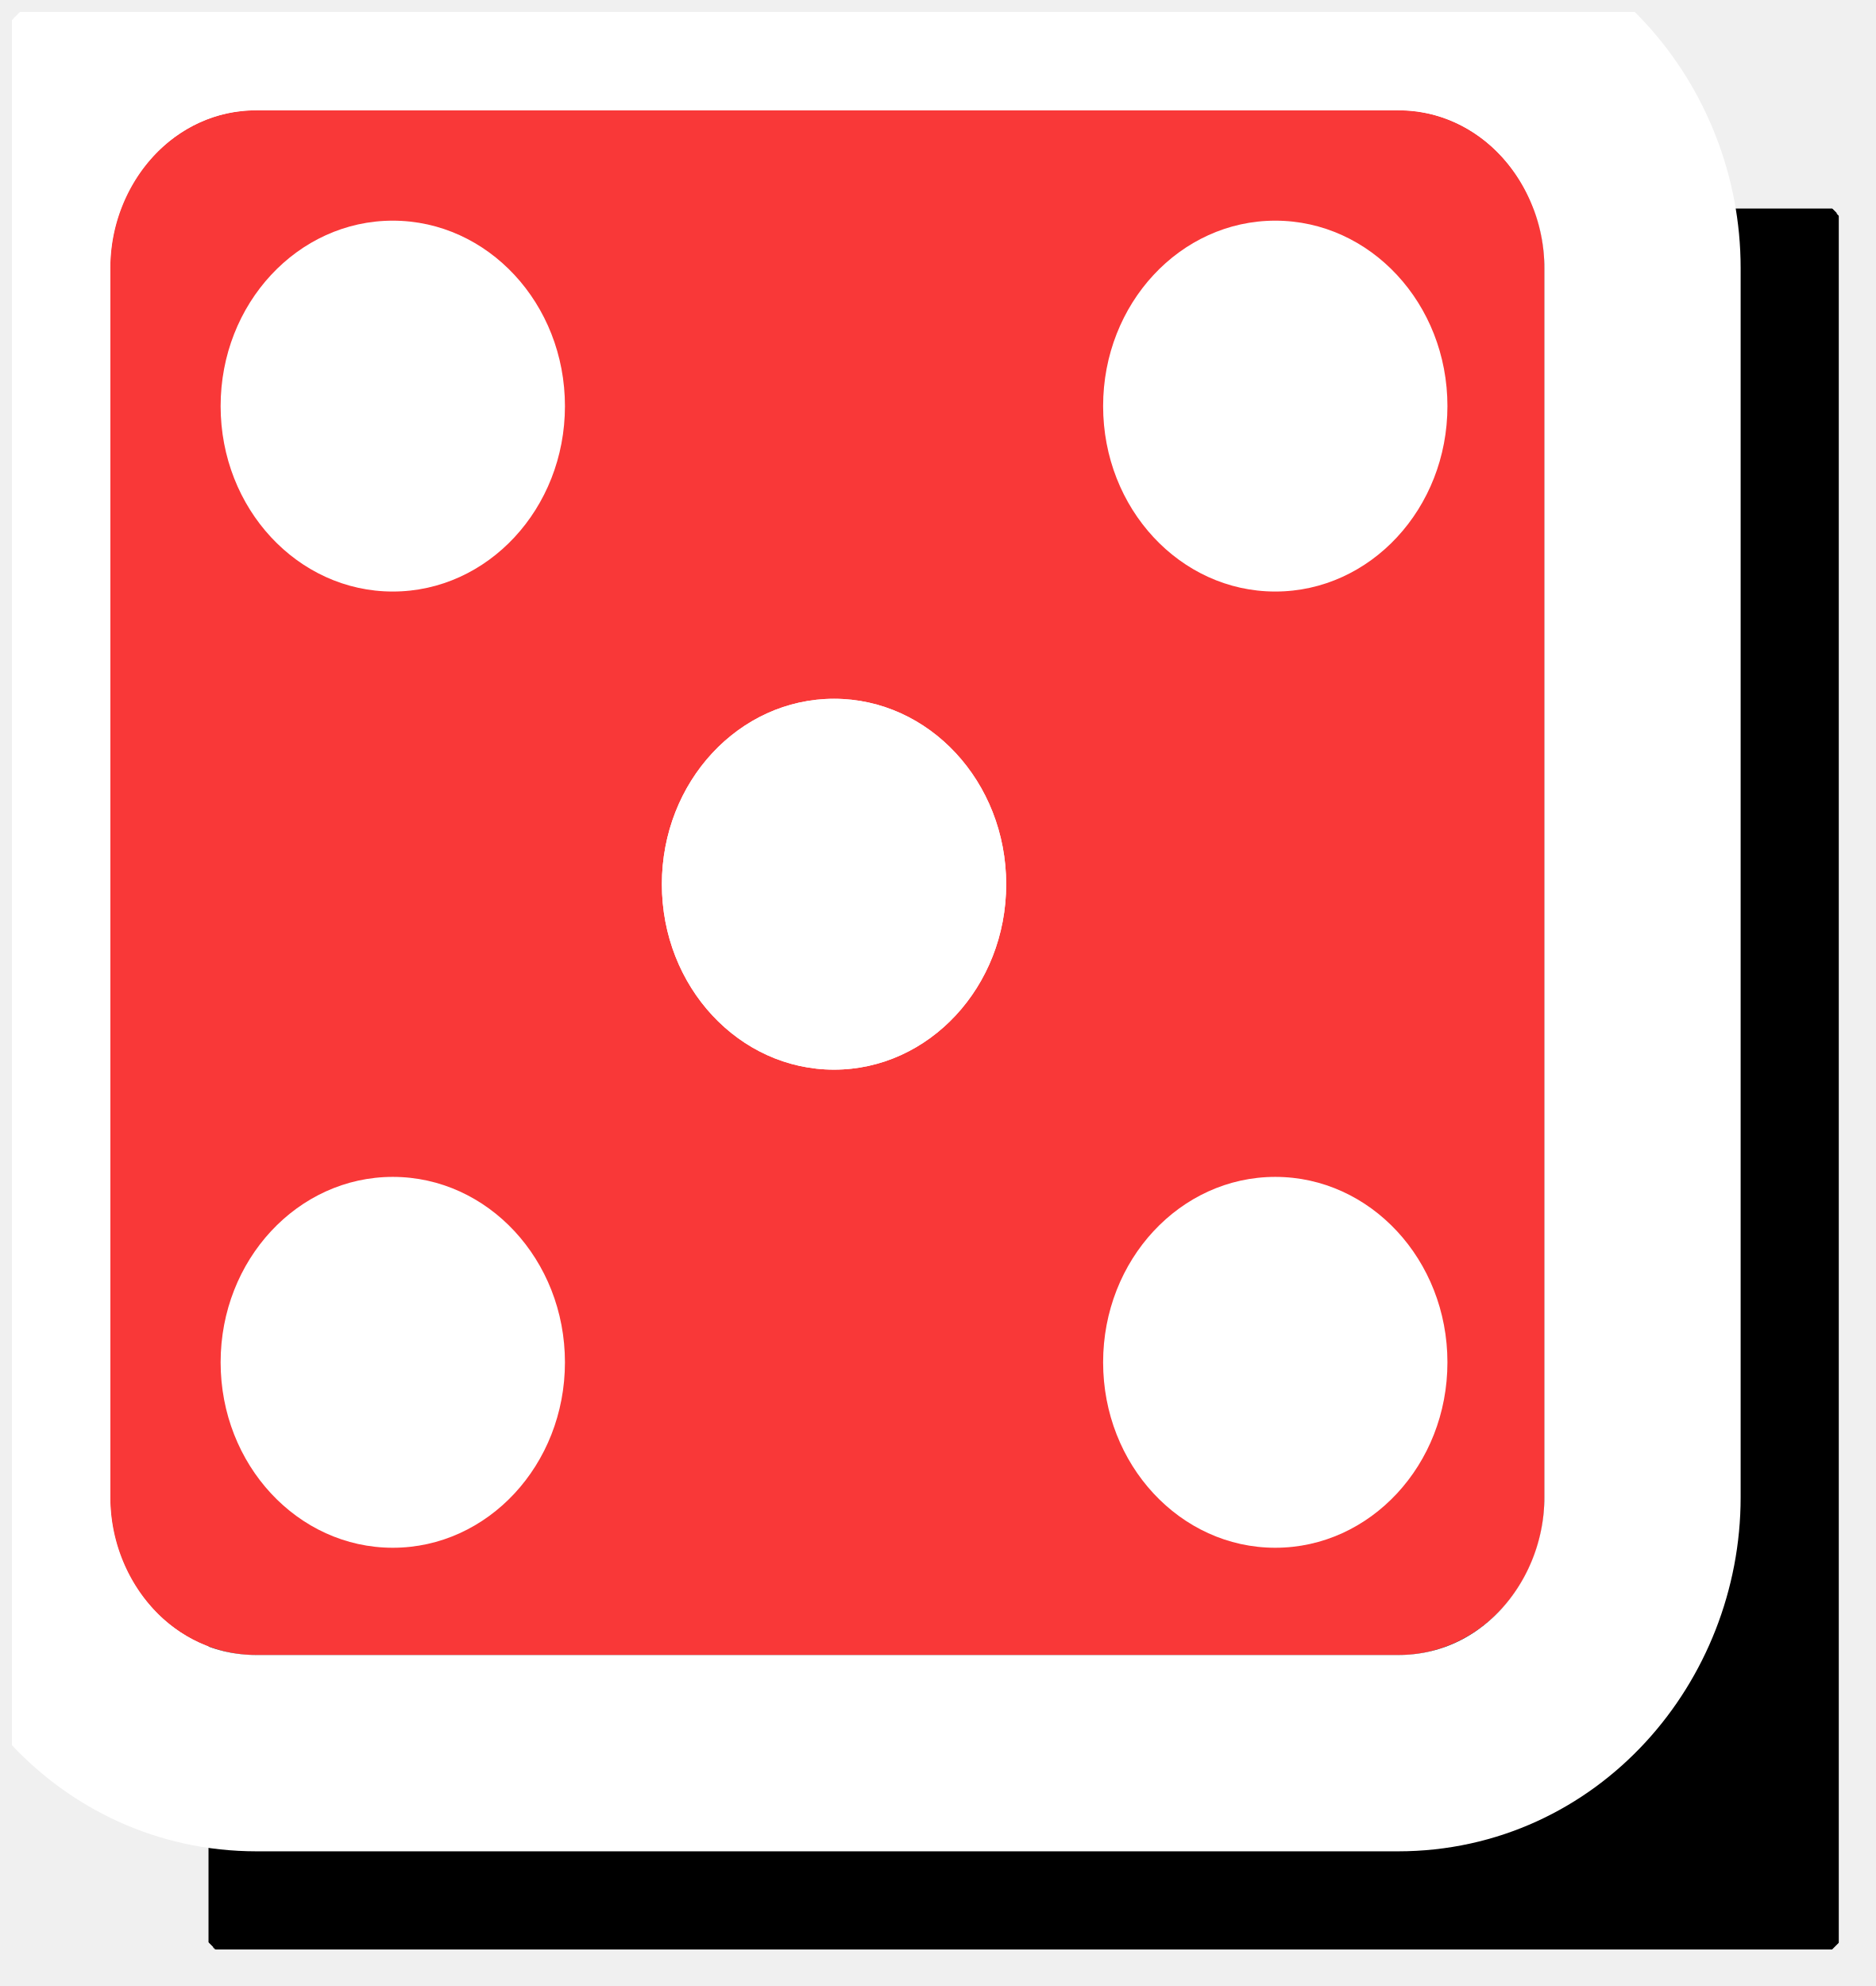
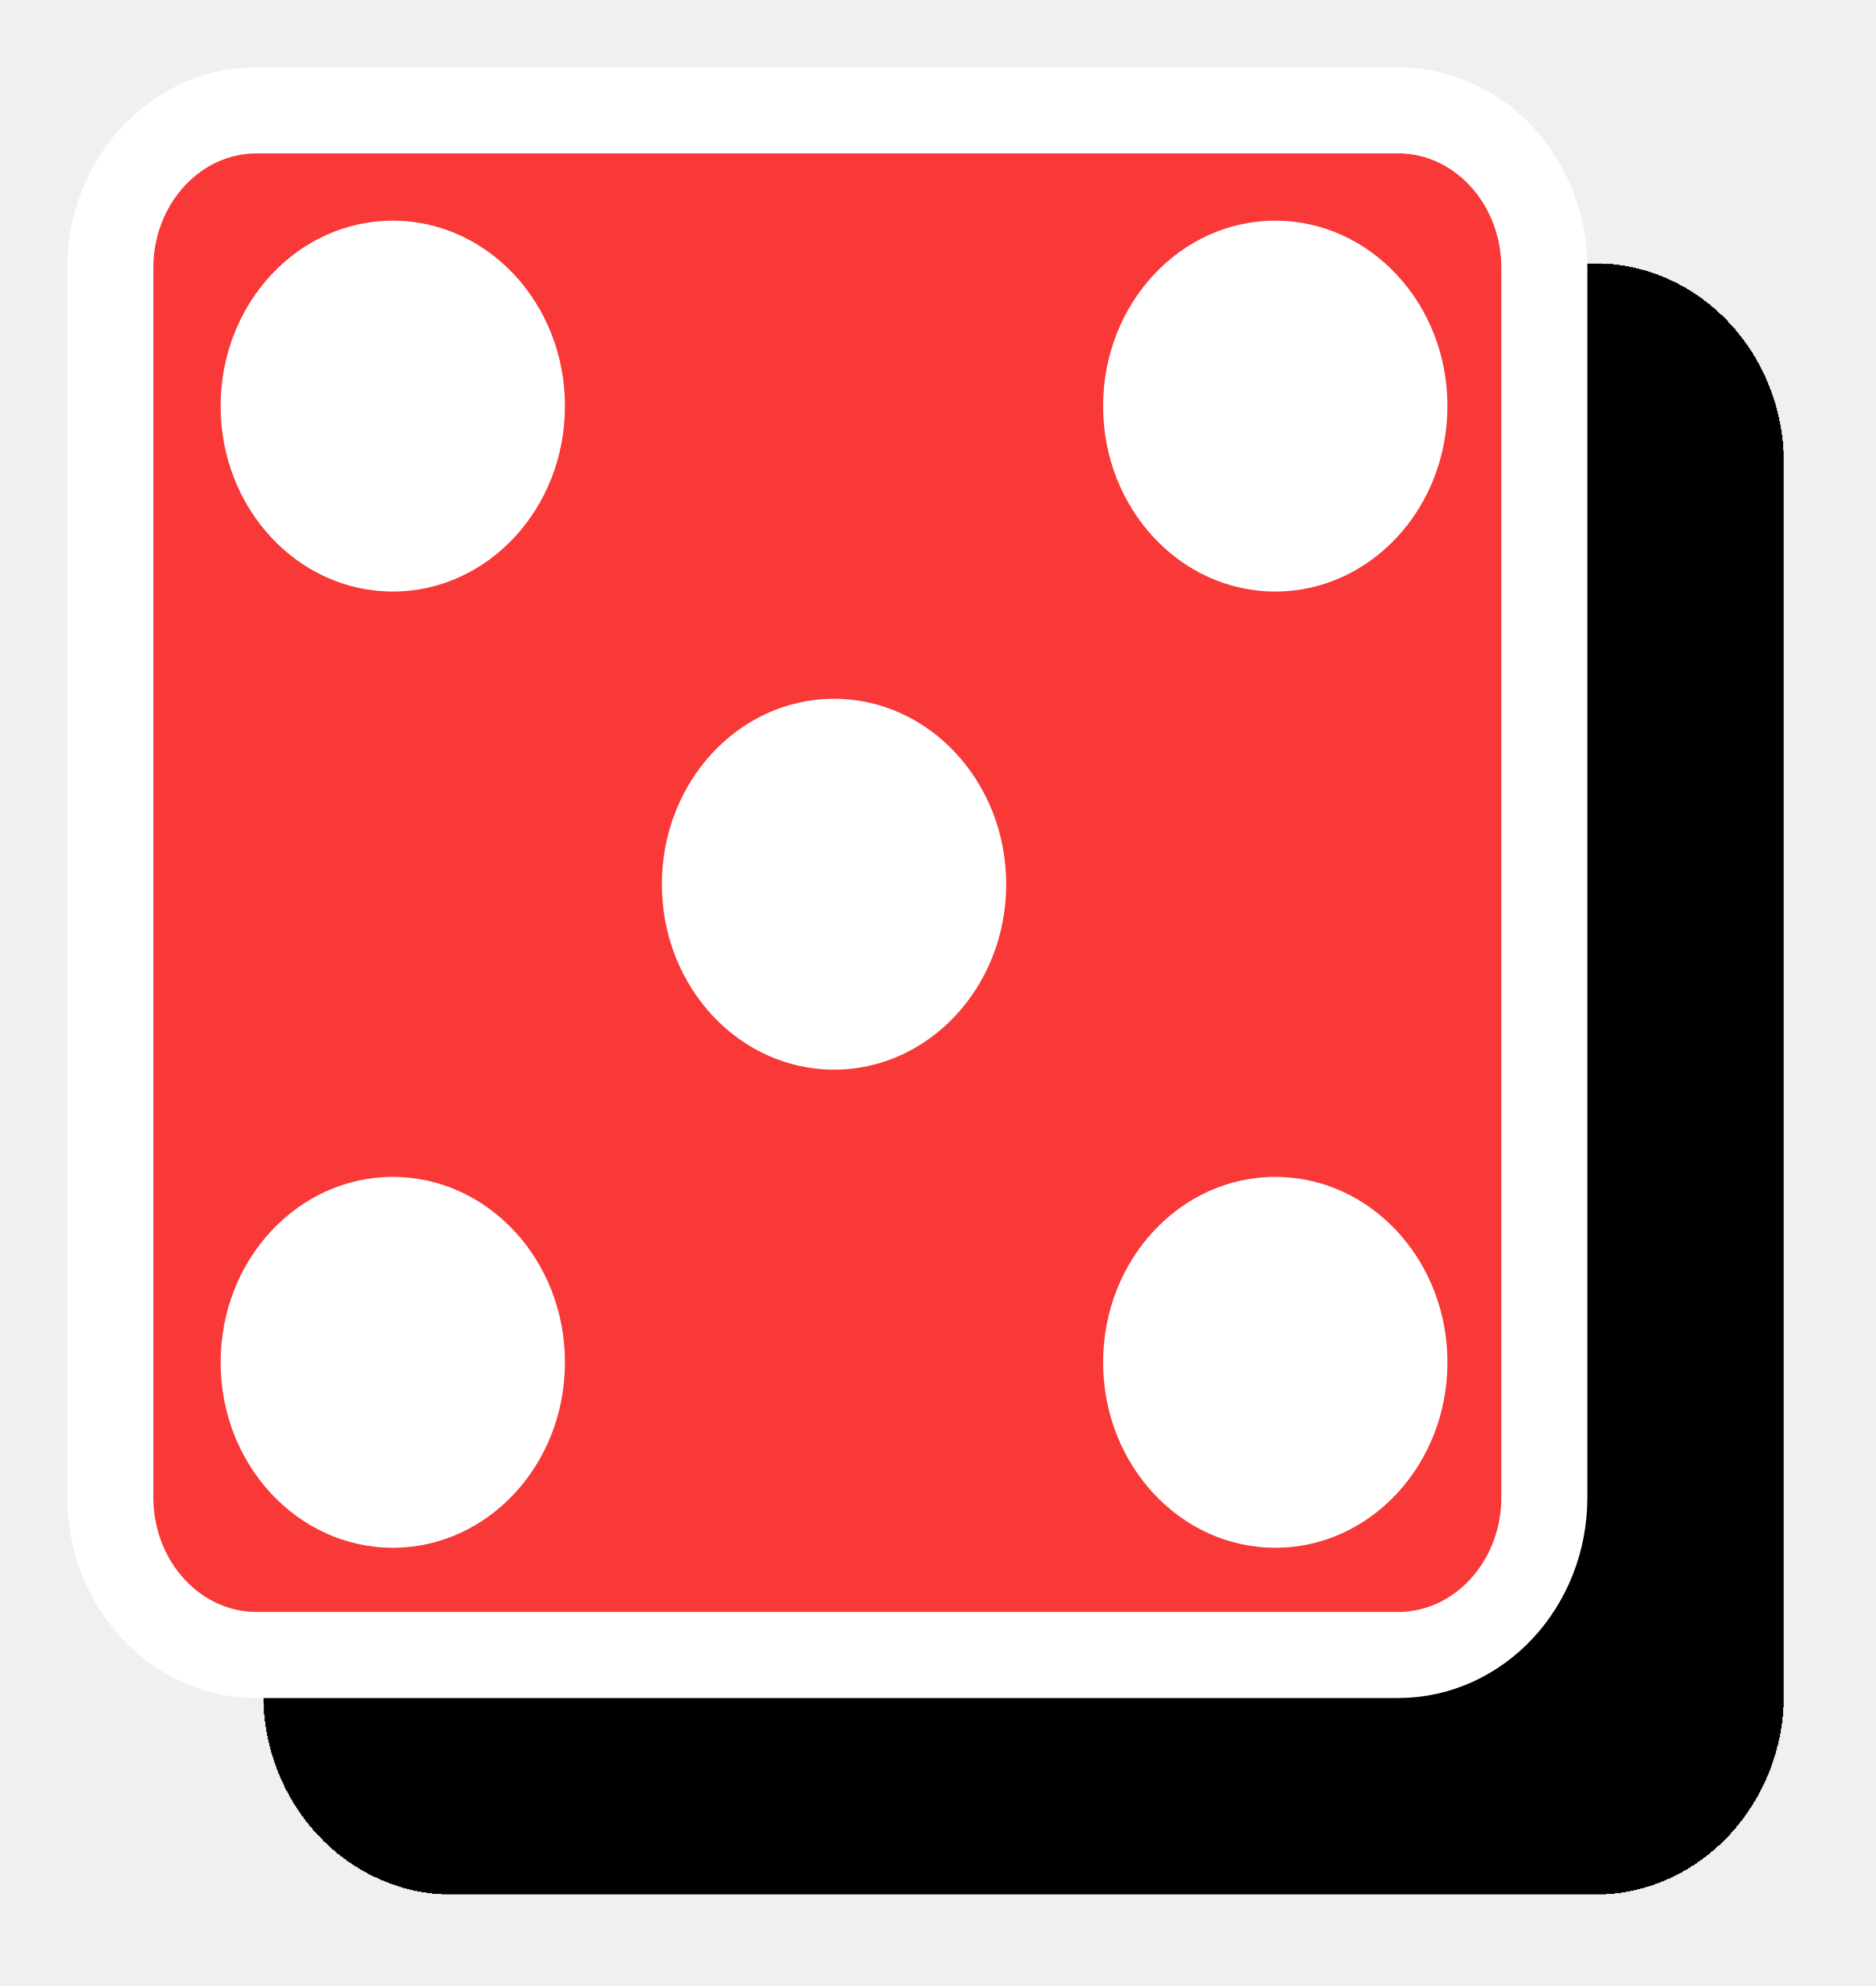
<svg xmlns="http://www.w3.org/2000/svg" width="51" height="54" viewBox="0 0 51 54" fill="none">
-   <g filter="url(#filter0_d_864_910)">
-     <path d="M38.02 3C40.218 3 42 4.919 42 7.286V40.714C42 43.081 40.218 45 38.02 45H6.98C4.782 45 3 43.081 3 40.714V7.286C3 4.919 4.782 3 6.98 3L38.02 3Z" fill="#F93838" />
-     <path d="M38.02 3C40.218 3 42 4.919 42 7.286V40.714C42 43.081 40.218 45 38.02 45H6.98C4.782 45 3 43.081 3 40.714V7.286C3 4.919 4.782 3 6.98 3L38.02 3Z" fill="#F93838" />
-     <path d="M44.669 7.286C44.669 3.635 41.875 0.331 38.02 0.331L6.98 0.331C3.125 0.331 0.331 3.635 0.331 7.286V40.714C0.331 44.366 3.125 47.669 6.98 47.669H38.02C41.875 47.669 44.669 44.366 44.669 40.714V7.286Z" stroke="white" stroke-width="5.338" />
+   <g filter="url(#filter0_d_2130_1080)">
+     <path d="M38.02 3C40.218 3 42 4.919 42 7.286V40.714C42 43.081 40.218 45 38.02 45H6.98C4.782 45 3 43.081 3 40.714V7.286C3 4.919 4.782 3 6.98 3H38.02Z" fill="#F93838" />
+     <path d="M38.02 3C40.218 3 42 4.919 42 7.286V40.714C42 43.081 40.218 45 38.02 45H6.98C4.782 45 3 43.081 3 40.714V7.286C3 4.919 4.782 3 6.98 3H38.02Z" fill="#F93838" />
+     <path d="M3 7.286V40.714C3 43.081 4.782 45 6.98 45H38.02C40.218 45 42 43.081 42 40.714V7.286C42 4.919 40.218 3 38.02 3H6.98C4.782 3 3 4.919 3 7.286Z" stroke="white" stroke-width="2.34" />
  </g>
  <path d="M34.682 6C37.268 6 39.364 8.257 39.364 11.042C39.364 13.827 37.268 16.084 34.682 16.084C32.096 16.084 30 13.827 30 11.042C30 8.257 32.096 6 34.682 6Z" fill="white" />
-   <path d="M10.682 32C13.268 32 15.364 34.257 15.364 37.042C15.364 39.827 13.268 42.084 10.682 42.084C8.096 42.084 6 39.827 6 37.042C6 34.257 8.096 32 10.682 32Z" fill="white" />
+   <path d="M10.682 32C13.268 32 15.364 34.258 15.364 37.042C15.364 39.827 13.268 42.084 10.682 42.084C8.096 42.084 6 39.827 6 37.042C6 34.258 8.096 32 10.682 32Z" fill="white" />
  <path d="M22.682 19C25.268 19 27.364 21.258 27.364 24.042C27.364 26.827 25.268 29.084 22.682 29.084C20.096 29.084 18 26.827 18 24.042C18 21.258 20.096 19 22.682 19Z" fill="white" />
-   <path d="M34.682 32C37.268 32 39.364 34.257 39.364 37.042C39.364 39.827 37.268 42.084 34.682 42.084C32.096 42.084 30 39.827 30 37.042C30 34.257 32.096 32 34.682 32Z" fill="white" />
-   <path d="M22.682 19C25.268 19 27.364 21.258 27.364 24.042C27.364 26.827 25.268 29.084 22.682 29.084C20.096 29.084 18 26.827 18 24.042C18 21.258 20.096 19 22.682 19Z" fill="white" />
+   <path d="M34.682 32C37.268 32 39.364 34.258 39.364 37.042C39.364 39.827 37.268 42.084 34.682 42.084C32.096 42.084 30 39.827 30 37.042C30 34.258 32.096 32 34.682 32Z" fill="white" />
  <path d="M10.682 6C13.268 6 15.364 8.257 15.364 11.042C15.364 13.827 13.268 16.084 10.682 16.084C8.096 16.084 6 13.827 6 11.042C6 8.257 8.096 6 10.682 6Z" fill="white" />
  <defs>
-     <filter id="filter0_d_864_910" x="0.331" y="0.331" width="49.676" height="52.676" filterUnits="userSpaceOnUse" color-interpolation-filters="sRGB">
+     <filter id="filter0_d_2130_1080" x="1.83" y="1.83" width="46.678" height="49.678" filterUnits="userSpaceOnUse" color-interpolation-filters="sRGB">
      <feFlood flood-opacity="0" result="BackgroundImageFix" />
      <feColorMatrix in="SourceAlpha" type="matrix" values="0 0 0 0 0 0 0 0 0 0 0 0 0 0 0 0 0 0 127 0" result="hardAlpha" />
      <feOffset dx="5.338" dy="5.338" />
      <feColorMatrix type="matrix" values="0 0 0 0 0 0 0 0 0 0 0 0 0 0 0 0 0 0 1 0" />
-       <feBlend mode="normal" in2="BackgroundImageFix" result="effect1_dropShadow_864_910" />
-       <feBlend mode="normal" in="SourceGraphic" in2="effect1_dropShadow_864_910" result="shape" />
+       <feBlend mode="normal" in2="BackgroundImageFix" result="effect1_dropShadow_2130_1080" />
+       <feBlend mode="normal" in="SourceGraphic" in2="effect1_dropShadow_2130_1080" result="shape" />
    </filter>
  </defs>
</svg>
